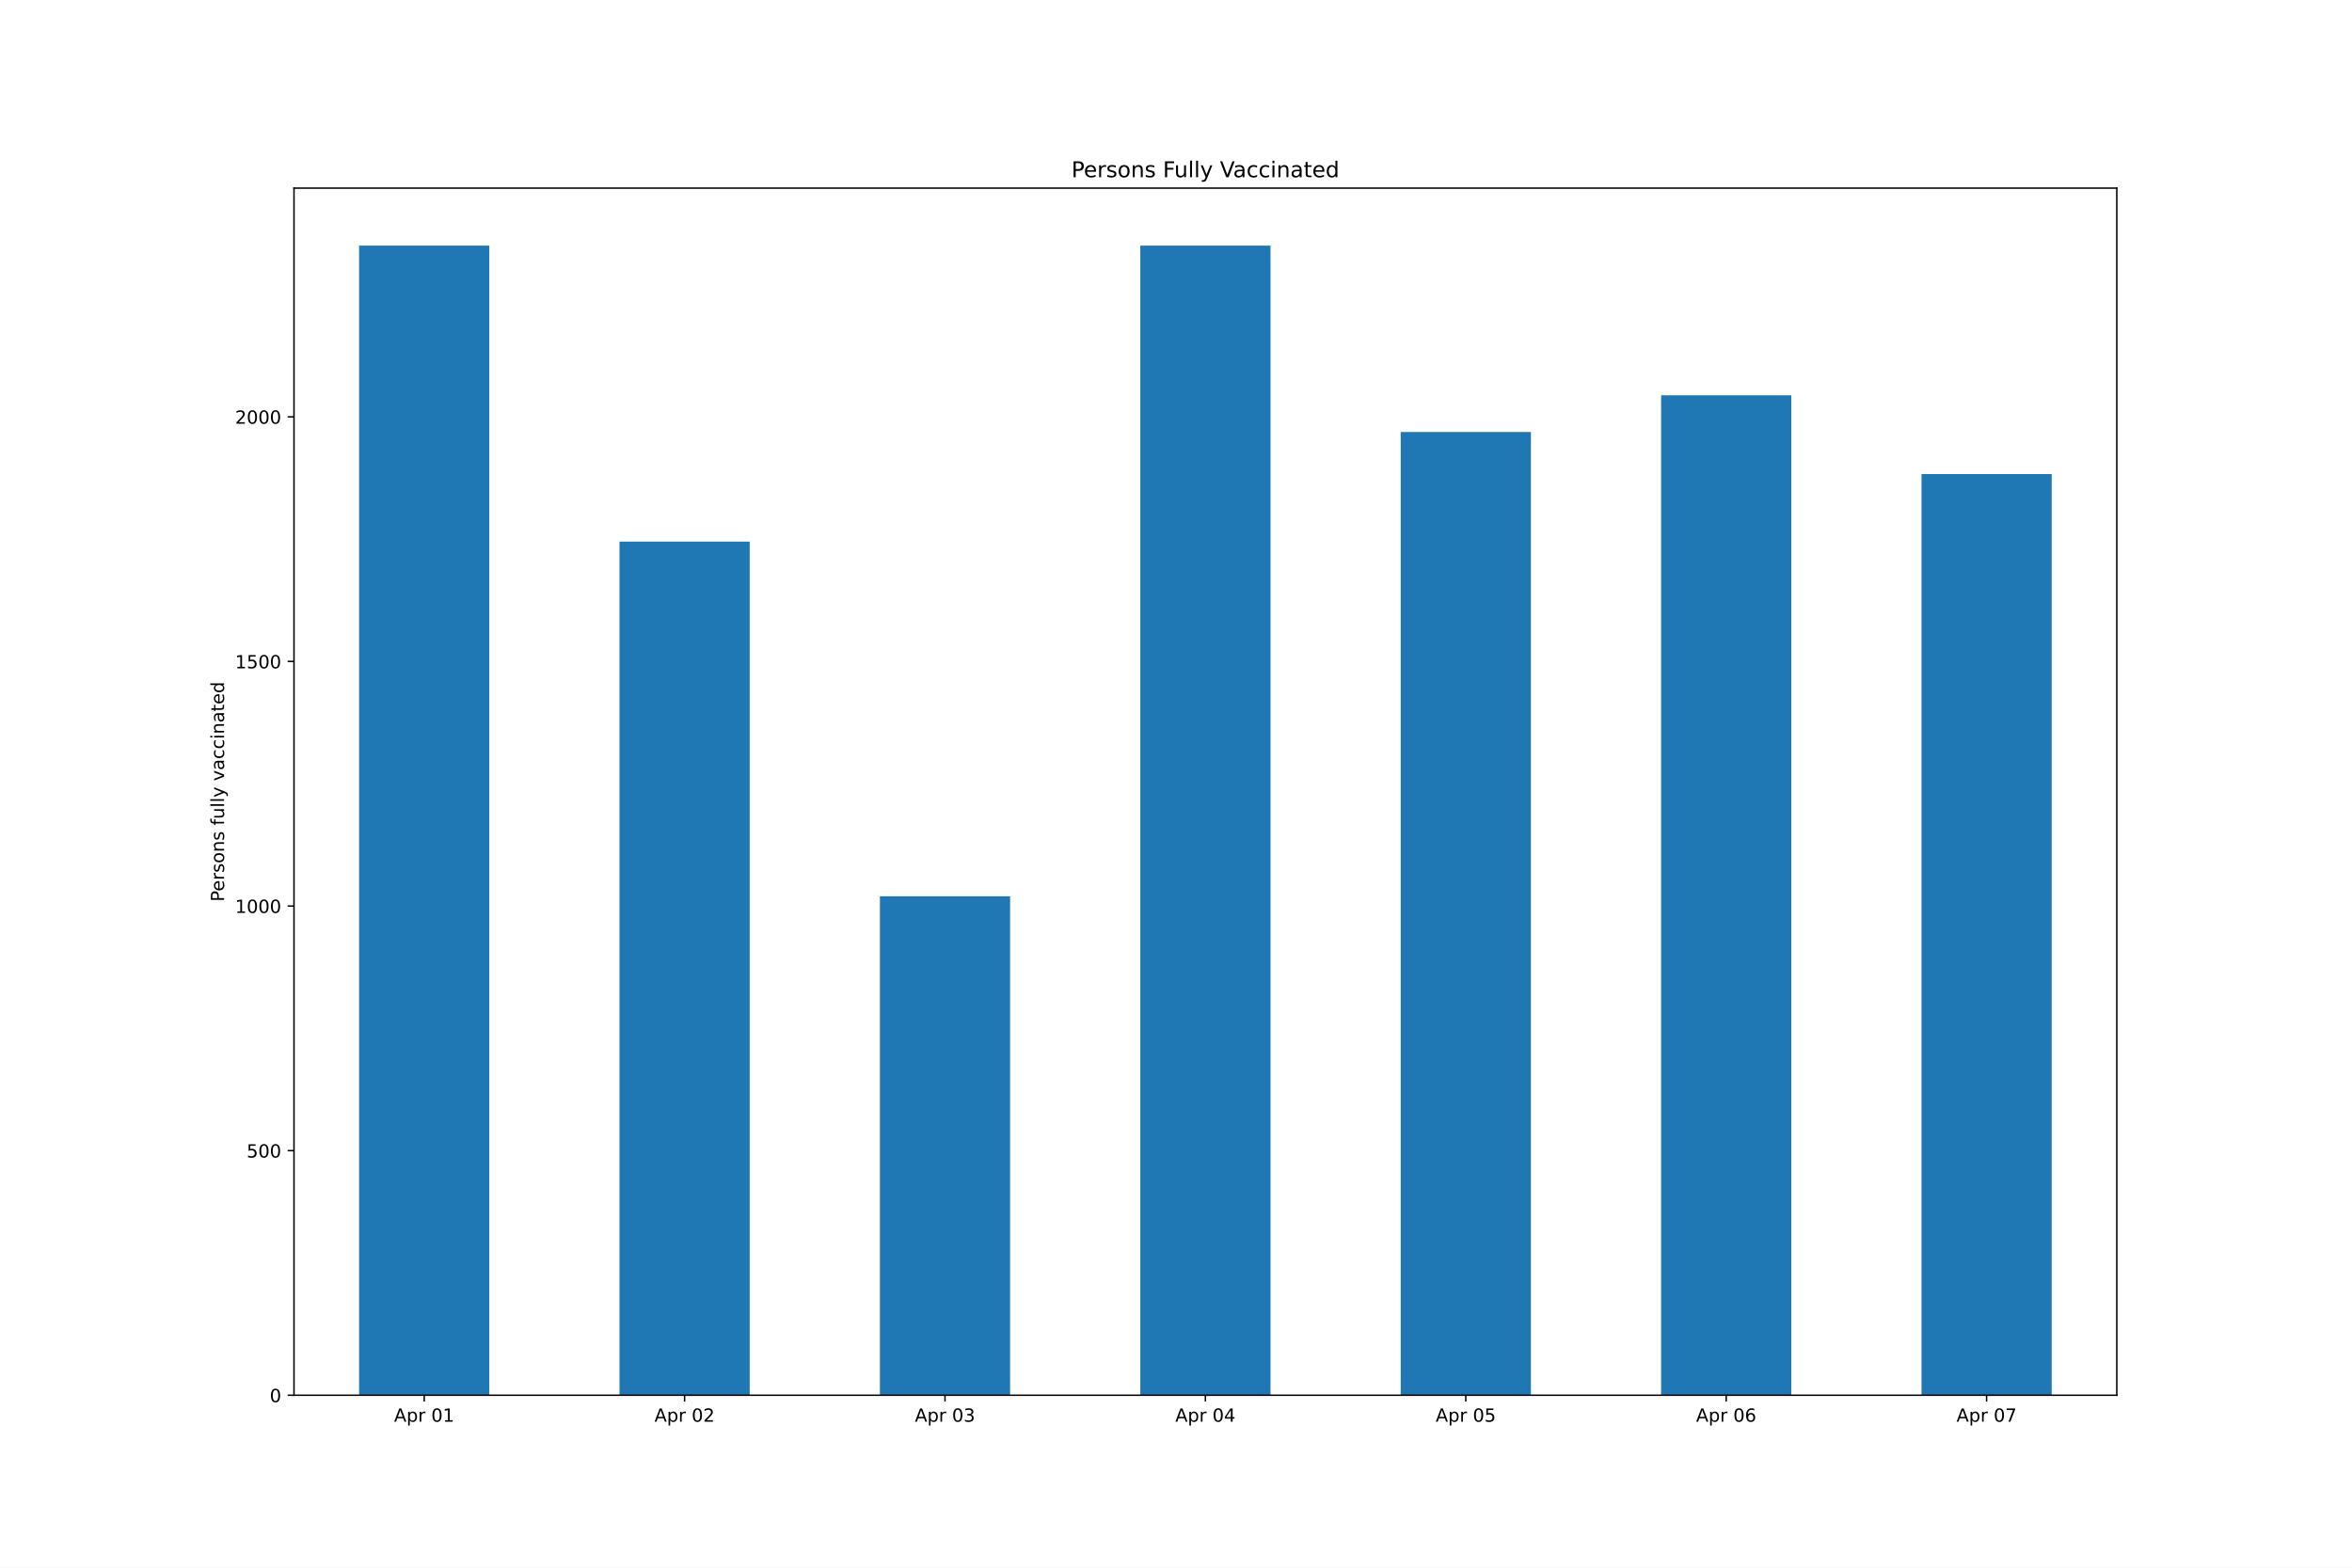
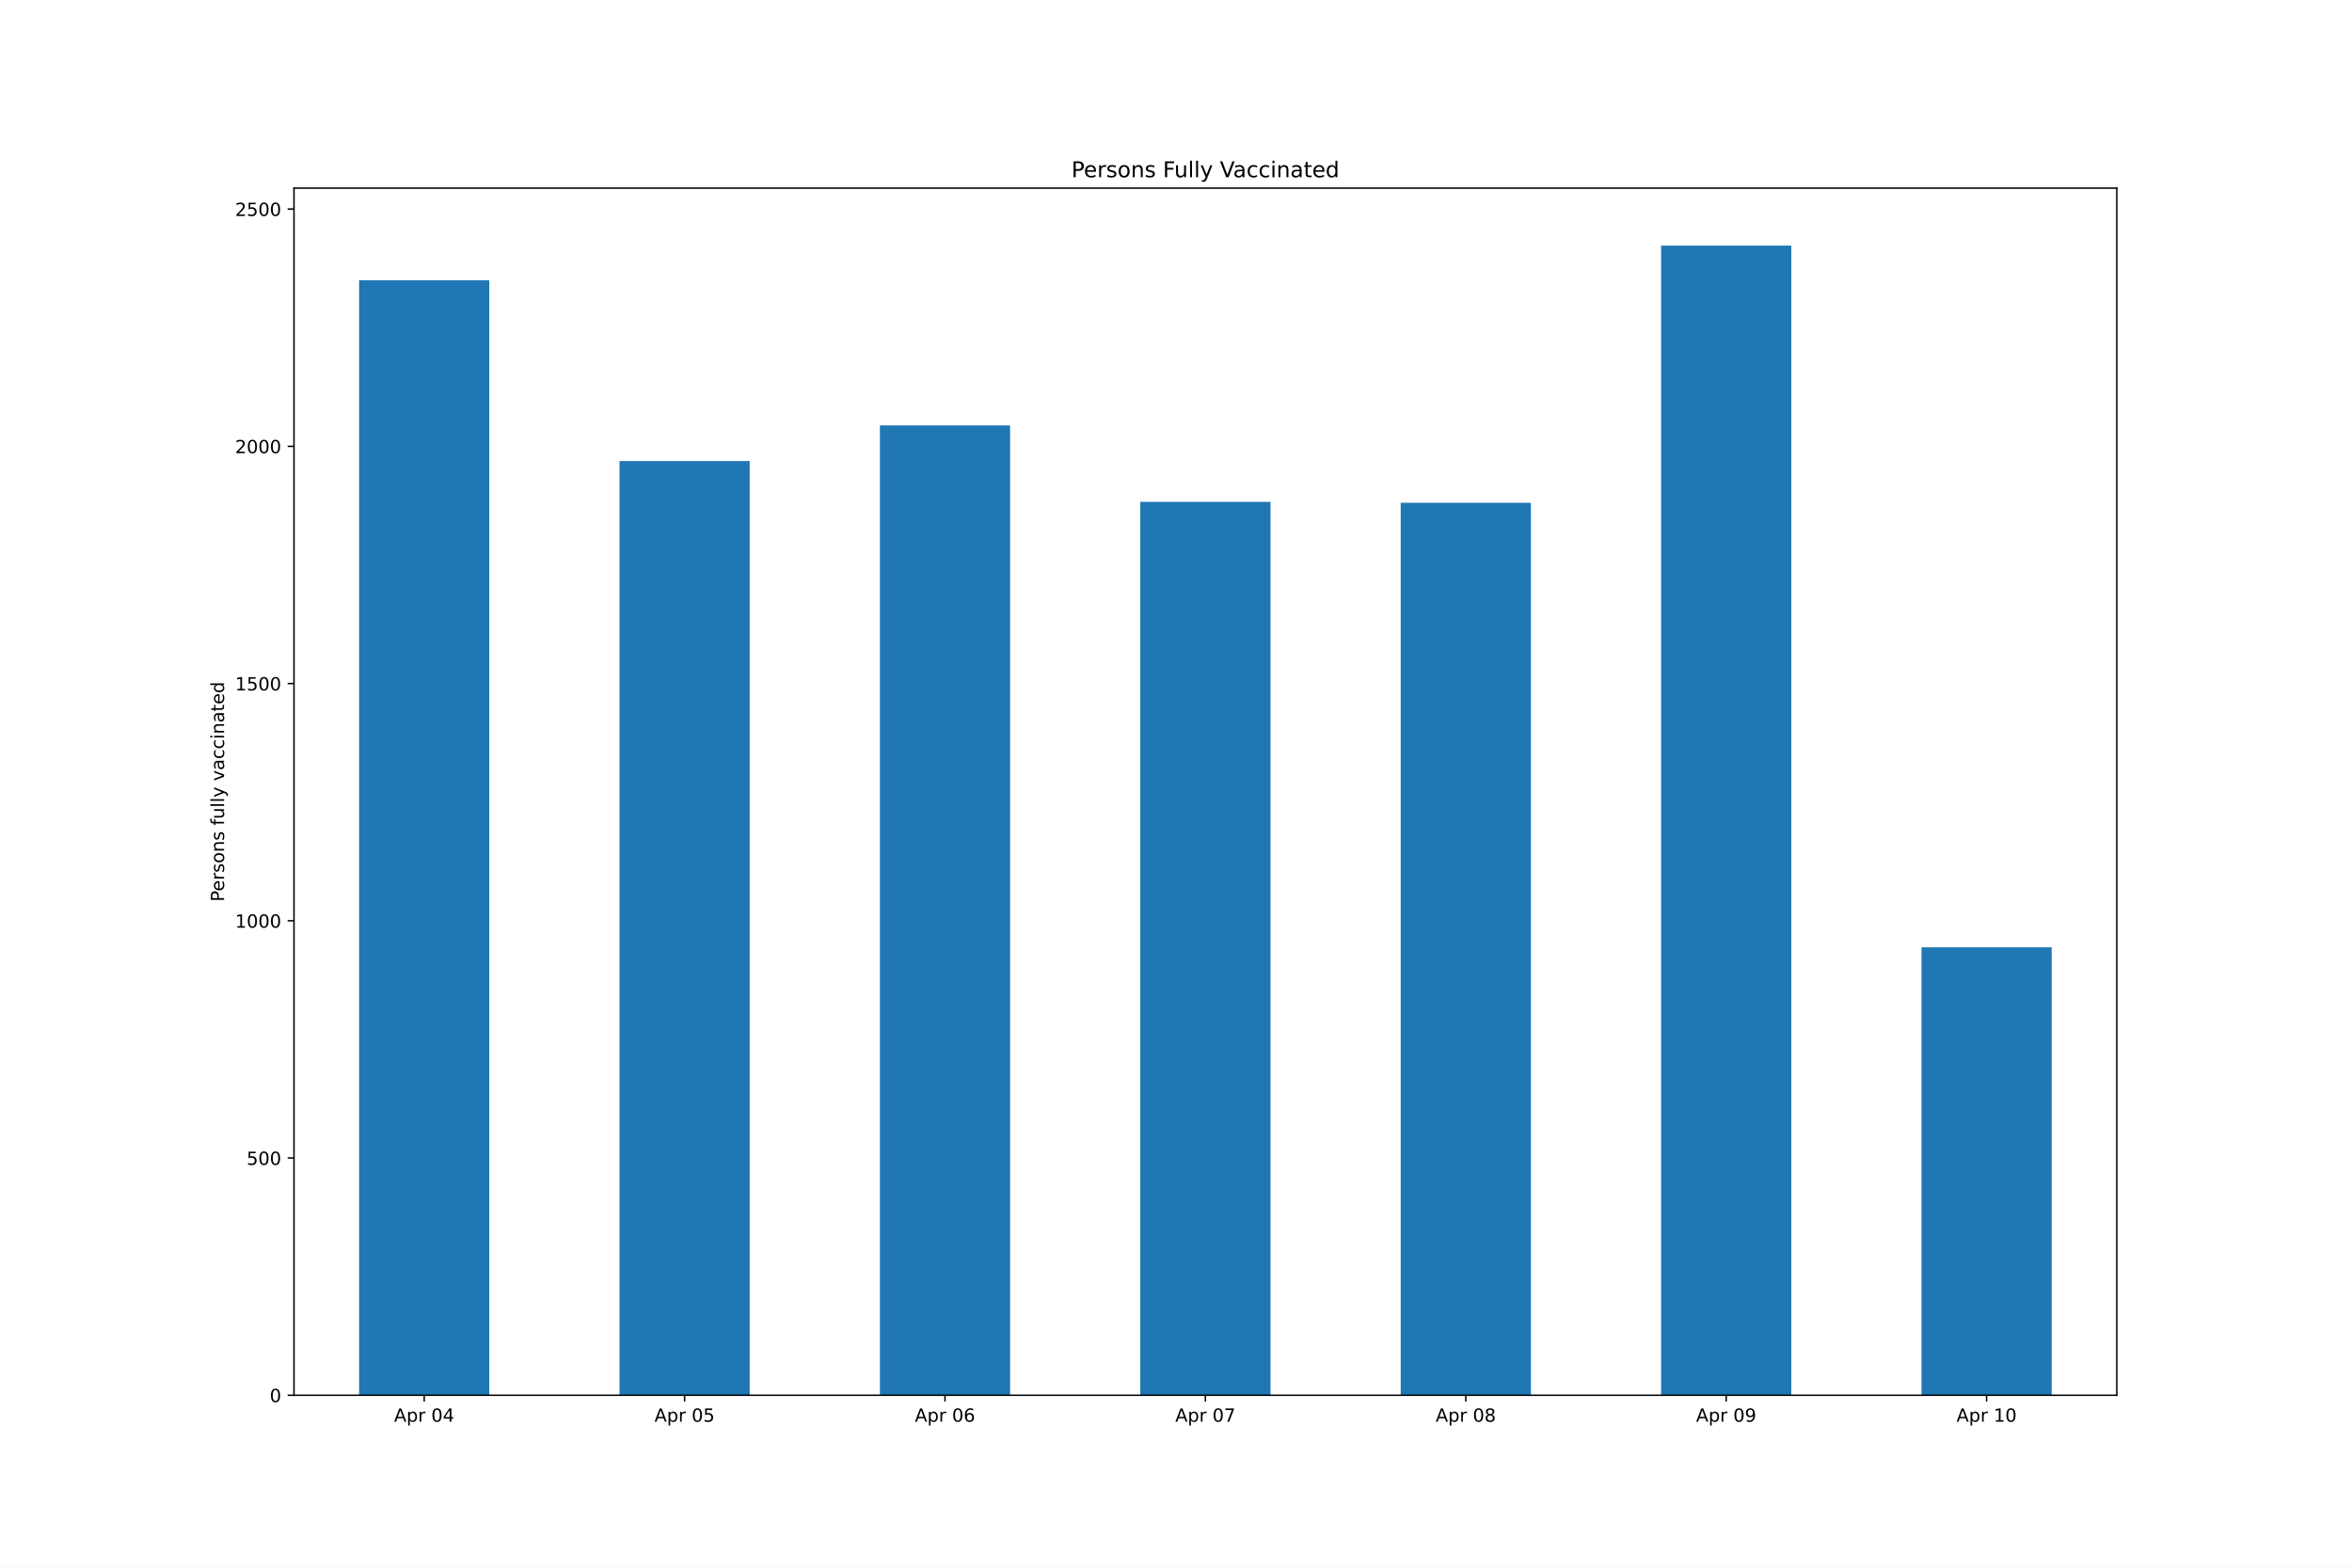
<svg xmlns="http://www.w3.org/2000/svg" xmlns:xlink="http://www.w3.org/1999/xlink" height="864pt" version="1.1" viewBox="0 0 1296 864" width="1296pt">
  <defs>
    <style type="text/css">*{stroke-linecap:butt;stroke-linejoin:round;}</style>
  </defs>
  <g id="figure_1">
    <g id="patch_1">
      <path d="M 0 864  L 1296 864  L 1296 0  L 0 0  z " style="fill:#ffffff;" />
    </g>
    <g id="axes_1">
      <g id="patch_2">
        <path d="M 162 768.96  L 1166.4 768.96  L 1166.4 103.68  L 162 103.68  z " style="fill:#ffffff;" />
      </g>
      <g id="patch_3">
-         <path clip-path="url(#pb319915448)" d="M 197.871 768.96  L 269.614 768.96  L 269.614 135.36  L 197.871 135.36  z " style="fill:#1f77b4;" />
+         <path clip-path="url(#p17b9ede52e)" d="M 197.871 768.96  L 269.614 768.96  L 269.614 154.449  L 197.871 154.449  z " style="fill:#1f77b4;" />
      </g>
      <g id="patch_4">
-         <path clip-path="url(#pb319915448)" d="M 341.357 768.96  L 413.1 768.96  L 413.1 298.478  L 341.357 298.478  z " style="fill:#1f77b4;" />
+         <path clip-path="url(#p17b9ede52e)" d="M 341.357 768.96  L 413.1 768.96  L 413.1 254.078  L 341.357 254.078  z " style="fill:#1f77b4;" />
      </g>
      <g id="patch_5">
-         <path clip-path="url(#pb319915448)" d="M 484.843 768.96  L 556.586 768.96  L 556.586 493.951  L 484.843 493.951  z " style="fill:#1f77b4;" />
+         <path clip-path="url(#p17b9ede52e)" d="M 484.843 768.96  L 556.586 768.96  L 556.586 234.466  L 484.843 234.466  z " style="fill:#1f77b4;" />
      </g>
      <g id="patch_6">
-         <path clip-path="url(#pb319915448)" d="M 628.329 768.96  L 700.071 768.96  L 700.071 135.36  L 628.329 135.36  z " style="fill:#1f77b4;" />
+         <path clip-path="url(#p17b9ede52e)" d="M 628.329 768.96  L 700.071 768.96  L 700.071 276.567  L 628.329 276.567  z " style="fill:#1f77b4;" />
      </g>
      <g id="patch_7">
-         <path clip-path="url(#pb319915448)" d="M 771.814 768.96  L 843.557 768.96  L 843.557 238.084  L 771.814 238.084  z " style="fill:#1f77b4;" />
+         <path clip-path="url(#p17b9ede52e)" d="M 771.814 768.96  L 843.557 768.96  L 843.557 277.09  L 771.814 277.09  z " style="fill:#1f77b4;" />
      </g>
      <g id="patch_8">
-         <path clip-path="url(#pb319915448)" d="M 915.3 768.96  L 987.043 768.96  L 987.043 217.863  L 915.3 217.863  z " style="fill:#1f77b4;" />
+         <path clip-path="url(#p17b9ede52e)" d="M 915.3 768.96  L 987.043 768.96  L 987.043 135.36  L 915.3 135.36  z " style="fill:#1f77b4;" />
      </g>
      <g id="patch_9">
-         <path clip-path="url(#pb319915448)" d="M 1058.786 768.96  L 1130.529 768.96  L 1130.529 261.271  L 1058.786 261.271  z " style="fill:#1f77b4;" />
+         <path clip-path="url(#p17b9ede52e)" d="M 1058.786 768.96  L 1130.529 768.96  L 1130.529 522.11  L 1058.786 522.11  z " style="fill:#1f77b4;" />
      </g>
      <g id="matplotlib.axis_1">
        <g id="xtick_1">
          <g id="line2d_1">
            <defs>
-               <path d="M 0 0  L 0 3.5  " id="m1bafce0fba" style="stroke:#000000;stroke-width:0.8;" />
+               <path d="M 0 0  L 0 3.5  " id="maa2b662bc7" style="stroke:#000000;stroke-width:0.8;" />
            </defs>
            <g>
-               <use style="stroke:#000000;stroke-width:0.8;" x="233.743" xlink:href="#m1bafce0fba" y="768.96" />
+               <use style="stroke:#000000;stroke-width:0.8;" x="233.743" xlink:href="#maa2b662bc7" y="768.96" />
            </g>
          </g>
          <g id="text_1">
            <g transform="translate(217.1413 783.5584)scale(0.1 -0.1)">
              <defs>
                <path d="M 2188 4044  L 1331 1722  L 3047 1722  L 2188 4044  z M 1831 4666  L 2547 4666  L 4325 0  L 3669 0  L 3244 1197  L 1141 1197  L 716 0  L 50 0  L 1831 4666  z " id="DejaVuSans-41" transform="scale(0.015625)" />
                <path d="M 1159 525  L 1159 -1331  L 581 -1331  L 581 3500  L 1159 3500  L 1159 2969  Q 1341 3281 1617 3432  Q 1894 3584 2278 3584  Q 2916 3584 3314 3078  Q 3713 2572 3713 1747  Q 3713 922 3314 415  Q 2916 -91 2278 -91  Q 1894 -91 1617 61  Q 1341 213 1159 525  z M 3116 1747  Q 3116 2381 2855 2742  Q 2594 3103 2138 3103  Q 1681 3103 1420 2742  Q 1159 2381 1159 1747  Q 1159 1113 1420 752  Q 1681 391 2138 391  Q 2594 391 2855 752  Q 3116 1113 3116 1747  z " id="DejaVuSans-70" transform="scale(0.015625)" />
                <path d="M 2631 2963  Q 2534 3019 2420 3045  Q 2306 3072 2169 3072  Q 1681 3072 1420 2755  Q 1159 2438 1159 1844  L 1159 0  L 581 0  L 581 3500  L 1159 3500  L 1159 2956  Q 1341 3275 1631 3429  Q 1922 3584 2338 3584  Q 2397 3584 2469 3576  Q 2541 3569 2628 3553  L 2631 2963  z " id="DejaVuSans-72" transform="scale(0.015625)" />
                <path id="DejaVuSans-20" transform="scale(0.015625)" />
                <path d="M 2034 4250  Q 1547 4250 1301 3770  Q 1056 3291 1056 2328  Q 1056 1369 1301 889  Q 1547 409 2034 409  Q 2525 409 2770 889  Q 3016 1369 3016 2328  Q 3016 3291 2770 3770  Q 2525 4250 2034 4250  z M 2034 4750  Q 2819 4750 3233 4129  Q 3647 3509 3647 2328  Q 3647 1150 3233 529  Q 2819 -91 2034 -91  Q 1250 -91 836 529  Q 422 1150 422 2328  Q 422 3509 836 4129  Q 1250 4750 2034 4750  z " id="DejaVuSans-30" transform="scale(0.015625)" />
-                 <path d="M 794 531  L 1825 531  L 1825 4091  L 703 3866  L 703 4441  L 1819 4666  L 2450 4666  L 2450 531  L 3481 531  L 3481 0  L 794 0  L 794 531  z " id="DejaVuSans-31" transform="scale(0.015625)" />
-               </defs>
-               <use xlink:href="#DejaVuSans-41" />
-               <use x="68.408" xlink:href="#DejaVuSans-70" />
-               <use x="131.885" xlink:href="#DejaVuSans-72" />
-               <use x="172.998" xlink:href="#DejaVuSans-20" />
-               <use x="204.785" xlink:href="#DejaVuSans-30" />
-               <use x="268.408" xlink:href="#DejaVuSans-31" />
+                 <path d="M 2419 4116  L 825 1625  L 2419 1625  L 2419 4116  z M 2253 4666  L 3047 4666  L 3047 1625  L 3713 1625  L 3713 1100  L 3047 1100  L 3047 0  L 2419 0  L 2419 1100  L 313 1100  L 313 1709  L 2253 4666  z " id="DejaVuSans-34" transform="scale(0.015625)" />
+               </defs>
+               <use xlink:href="#DejaVuSans-41" />
+               <use x="68.408" xlink:href="#DejaVuSans-70" />
+               <use x="131.885" xlink:href="#DejaVuSans-72" />
+               <use x="172.998" xlink:href="#DejaVuSans-20" />
+               <use x="204.785" xlink:href="#DejaVuSans-30" />
+               <use x="268.408" xlink:href="#DejaVuSans-34" />
            </g>
          </g>
        </g>
        <g id="xtick_2">
          <g id="line2d_2">
            <g>
-               <use style="stroke:#000000;stroke-width:0.8;" x="377.229" xlink:href="#m1bafce0fba" y="768.96" />
+               <use style="stroke:#000000;stroke-width:0.8;" x="377.229" xlink:href="#maa2b662bc7" y="768.96" />
            </g>
          </g>
          <g id="text_2">
            <g transform="translate(360.627 783.5584)scale(0.1 -0.1)">
              <defs>
-                 <path d="M 1228 531  L 3431 531  L 3431 0  L 469 0  L 469 531  Q 828 903 1448 1529  Q 2069 2156 2228 2338  Q 2531 2678 2651 2914  Q 2772 3150 2772 3378  Q 2772 3750 2511 3984  Q 2250 4219 1831 4219  Q 1534 4219 1204 4116  Q 875 4013 500 3803  L 500 4441  Q 881 4594 1212 4672  Q 1544 4750 1819 4750  Q 2544 4750 2975 4387  Q 3406 4025 3406 3419  Q 3406 3131 3298 2873  Q 3191 2616 2906 2266  Q 2828 2175 2409 1742  Q 1991 1309 1228 531  z " id="DejaVuSans-32" transform="scale(0.015625)" />
-               </defs>
-               <use xlink:href="#DejaVuSans-41" />
-               <use x="68.408" xlink:href="#DejaVuSans-70" />
-               <use x="131.885" xlink:href="#DejaVuSans-72" />
-               <use x="172.998" xlink:href="#DejaVuSans-20" />
-               <use x="204.785" xlink:href="#DejaVuSans-30" />
-               <use x="268.408" xlink:href="#DejaVuSans-32" />
+                 <path d="M 691 4666  L 3169 4666  L 3169 4134  L 1269 4134  L 1269 2991  Q 1406 3038 1543 3061  Q 1681 3084 1819 3084  Q 2600 3084 3056 2656  Q 3513 2228 3513 1497  Q 3513 744 3044 326  Q 2575 -91 1722 -91  Q 1428 -91 1123 -41  Q 819 9 494 109  L 494 744  Q 775 591 1075 516  Q 1375 441 1709 441  Q 2250 441 2565 725  Q 2881 1009 2881 1497  Q 2881 1984 2565 2268  Q 2250 2553 1709 2553  Q 1456 2553 1204 2497  Q 953 2441 691 2322  L 691 4666  z " id="DejaVuSans-35" transform="scale(0.015625)" />
+               </defs>
+               <use xlink:href="#DejaVuSans-41" />
+               <use x="68.408" xlink:href="#DejaVuSans-70" />
+               <use x="131.885" xlink:href="#DejaVuSans-72" />
+               <use x="172.998" xlink:href="#DejaVuSans-20" />
+               <use x="204.785" xlink:href="#DejaVuSans-30" />
+               <use x="268.408" xlink:href="#DejaVuSans-35" />
            </g>
          </g>
        </g>
        <g id="xtick_3">
          <g id="line2d_3">
            <g>
-               <use style="stroke:#000000;stroke-width:0.8;" x="520.714" xlink:href="#m1bafce0fba" y="768.96" />
+               <use style="stroke:#000000;stroke-width:0.8;" x="520.714" xlink:href="#maa2b662bc7" y="768.96" />
            </g>
          </g>
          <g id="text_3">
            <g transform="translate(504.1127 783.5584)scale(0.1 -0.1)">
              <defs>
-                 <path d="M 2597 2516  Q 3050 2419 3304 2112  Q 3559 1806 3559 1356  Q 3559 666 3084 287  Q 2609 -91 1734 -91  Q 1441 -91 1130 -33  Q 819 25 488 141  L 488 750  Q 750 597 1062 519  Q 1375 441 1716 441  Q 2309 441 2620 675  Q 2931 909 2931 1356  Q 2931 1769 2642 2001  Q 2353 2234 1838 2234  L 1294 2234  L 1294 2753  L 1863 2753  Q 2328 2753 2575 2939  Q 2822 3125 2822 3475  Q 2822 3834 2567 4026  Q 2313 4219 1838 4219  Q 1578 4219 1281 4162  Q 984 4106 628 3988  L 628 4550  Q 988 4650 1302 4700  Q 1616 4750 1894 4750  Q 2613 4750 3031 4423  Q 3450 4097 3450 3541  Q 3450 3153 3228 2886  Q 3006 2619 2597 2516  z " id="DejaVuSans-33" transform="scale(0.015625)" />
-               </defs>
-               <use xlink:href="#DejaVuSans-41" />
-               <use x="68.408" xlink:href="#DejaVuSans-70" />
-               <use x="131.885" xlink:href="#DejaVuSans-72" />
-               <use x="172.998" xlink:href="#DejaVuSans-20" />
-               <use x="204.785" xlink:href="#DejaVuSans-30" />
-               <use x="268.408" xlink:href="#DejaVuSans-33" />
+                 <path d="M 2113 2584  Q 1688 2584 1439 2293  Q 1191 2003 1191 1497  Q 1191 994 1439 701  Q 1688 409 2113 409  Q 2538 409 2786 701  Q 3034 994 3034 1497  Q 3034 2003 2786 2293  Q 2538 2584 2113 2584  z M 3366 4563  L 3366 3988  Q 3128 4100 2886 4159  Q 2644 4219 2406 4219  Q 1781 4219 1451 3797  Q 1122 3375 1075 2522  Q 1259 2794 1537 2939  Q 1816 3084 2150 3084  Q 2853 3084 3261 2657  Q 3669 2231 3669 1497  Q 3669 778 3244 343  Q 2819 -91 2113 -91  Q 1303 -91 875 529  Q 447 1150 447 2328  Q 447 3434 972 4092  Q 1497 4750 2381 4750  Q 2619 4750 2861 4703  Q 3103 4656 3366 4563  z " id="DejaVuSans-36" transform="scale(0.015625)" />
+               </defs>
+               <use xlink:href="#DejaVuSans-41" />
+               <use x="68.408" xlink:href="#DejaVuSans-70" />
+               <use x="131.885" xlink:href="#DejaVuSans-72" />
+               <use x="172.998" xlink:href="#DejaVuSans-20" />
+               <use x="204.785" xlink:href="#DejaVuSans-30" />
+               <use x="268.408" xlink:href="#DejaVuSans-36" />
            </g>
          </g>
        </g>
        <g id="xtick_4">
          <g id="line2d_4">
            <g>
-               <use style="stroke:#000000;stroke-width:0.8;" x="664.2" xlink:href="#m1bafce0fba" y="768.96" />
+               <use style="stroke:#000000;stroke-width:0.8;" x="664.2" xlink:href="#maa2b662bc7" y="768.96" />
            </g>
          </g>
          <g id="text_4">
            <g transform="translate(647.5984 783.5584)scale(0.1 -0.1)">
              <defs>
-                 <path d="M 2419 4116  L 825 1625  L 2419 1625  L 2419 4116  z M 2253 4666  L 3047 4666  L 3047 1625  L 3713 1625  L 3713 1100  L 3047 1100  L 3047 0  L 2419 0  L 2419 1100  L 313 1100  L 313 1709  L 2253 4666  z " id="DejaVuSans-34" transform="scale(0.015625)" />
-               </defs>
-               <use xlink:href="#DejaVuSans-41" />
-               <use x="68.408" xlink:href="#DejaVuSans-70" />
-               <use x="131.885" xlink:href="#DejaVuSans-72" />
-               <use x="172.998" xlink:href="#DejaVuSans-20" />
-               <use x="204.785" xlink:href="#DejaVuSans-30" />
-               <use x="268.408" xlink:href="#DejaVuSans-34" />
+                 <path d="M 525 4666  L 3525 4666  L 3525 4397  L 1831 0  L 1172 0  L 2766 4134  L 525 4134  L 525 4666  z " id="DejaVuSans-37" transform="scale(0.015625)" />
+               </defs>
+               <use xlink:href="#DejaVuSans-41" />
+               <use x="68.408" xlink:href="#DejaVuSans-70" />
+               <use x="131.885" xlink:href="#DejaVuSans-72" />
+               <use x="172.998" xlink:href="#DejaVuSans-20" />
+               <use x="204.785" xlink:href="#DejaVuSans-30" />
+               <use x="268.408" xlink:href="#DejaVuSans-37" />
            </g>
          </g>
        </g>
        <g id="xtick_5">
          <g id="line2d_5">
            <g>
-               <use style="stroke:#000000;stroke-width:0.8;" x="807.686" xlink:href="#m1bafce0fba" y="768.96" />
+               <use style="stroke:#000000;stroke-width:0.8;" x="807.686" xlink:href="#maa2b662bc7" y="768.96" />
            </g>
          </g>
          <g id="text_5">
            <g transform="translate(791.0842 783.5584)scale(0.1 -0.1)">
              <defs>
-                 <path d="M 691 4666  L 3169 4666  L 3169 4134  L 1269 4134  L 1269 2991  Q 1406 3038 1543 3061  Q 1681 3084 1819 3084  Q 2600 3084 3056 2656  Q 3513 2228 3513 1497  Q 3513 744 3044 326  Q 2575 -91 1722 -91  Q 1428 -91 1123 -41  Q 819 9 494 109  L 494 744  Q 775 591 1075 516  Q 1375 441 1709 441  Q 2250 441 2565 725  Q 2881 1009 2881 1497  Q 2881 1984 2565 2268  Q 2250 2553 1709 2553  Q 1456 2553 1204 2497  Q 953 2441 691 2322  L 691 4666  z " id="DejaVuSans-35" transform="scale(0.015625)" />
-               </defs>
-               <use xlink:href="#DejaVuSans-41" />
-               <use x="68.408" xlink:href="#DejaVuSans-70" />
-               <use x="131.885" xlink:href="#DejaVuSans-72" />
-               <use x="172.998" xlink:href="#DejaVuSans-20" />
-               <use x="204.785" xlink:href="#DejaVuSans-30" />
-               <use x="268.408" xlink:href="#DejaVuSans-35" />
+                 <path d="M 2034 2216  Q 1584 2216 1326 1975  Q 1069 1734 1069 1313  Q 1069 891 1326 650  Q 1584 409 2034 409  Q 2484 409 2743 651  Q 3003 894 3003 1313  Q 3003 1734 2745 1975  Q 2488 2216 2034 2216  z M 1403 2484  Q 997 2584 770 2862  Q 544 3141 544 3541  Q 544 4100 942 4425  Q 1341 4750 2034 4750  Q 2731 4750 3128 4425  Q 3525 4100 3525 3541  Q 3525 3141 3298 2862  Q 3072 2584 2669 2484  Q 3125 2378 3379 2068  Q 3634 1759 3634 1313  Q 3634 634 3220 271  Q 2806 -91 2034 -91  Q 1263 -91 848 271  Q 434 634 434 1313  Q 434 1759 690 2068  Q 947 2378 1403 2484  z M 1172 3481  Q 1172 3119 1398 2916  Q 1625 2713 2034 2713  Q 2441 2713 2670 2916  Q 2900 3119 2900 3481  Q 2900 3844 2670 4047  Q 2441 4250 2034 4250  Q 1625 4250 1398 4047  Q 1172 3844 1172 3481  z " id="DejaVuSans-38" transform="scale(0.015625)" />
+               </defs>
+               <use xlink:href="#DejaVuSans-41" />
+               <use x="68.408" xlink:href="#DejaVuSans-70" />
+               <use x="131.885" xlink:href="#DejaVuSans-72" />
+               <use x="172.998" xlink:href="#DejaVuSans-20" />
+               <use x="204.785" xlink:href="#DejaVuSans-30" />
+               <use x="268.408" xlink:href="#DejaVuSans-38" />
            </g>
          </g>
        </g>
        <g id="xtick_6">
          <g id="line2d_6">
            <g>
-               <use style="stroke:#000000;stroke-width:0.8;" x="951.171" xlink:href="#m1bafce0fba" y="768.96" />
+               <use style="stroke:#000000;stroke-width:0.8;" x="951.171" xlink:href="#maa2b662bc7" y="768.96" />
            </g>
          </g>
          <g id="text_6">
            <g transform="translate(934.5699 783.5584)scale(0.1 -0.1)">
              <defs>
-                 <path d="M 2113 2584  Q 1688 2584 1439 2293  Q 1191 2003 1191 1497  Q 1191 994 1439 701  Q 1688 409 2113 409  Q 2538 409 2786 701  Q 3034 994 3034 1497  Q 3034 2003 2786 2293  Q 2538 2584 2113 2584  z M 3366 4563  L 3366 3988  Q 3128 4100 2886 4159  Q 2644 4219 2406 4219  Q 1781 4219 1451 3797  Q 1122 3375 1075 2522  Q 1259 2794 1537 2939  Q 1816 3084 2150 3084  Q 2853 3084 3261 2657  Q 3669 2231 3669 1497  Q 3669 778 3244 343  Q 2819 -91 2113 -91  Q 1303 -91 875 529  Q 447 1150 447 2328  Q 447 3434 972 4092  Q 1497 4750 2381 4750  Q 2619 4750 2861 4703  Q 3103 4656 3366 4563  z " id="DejaVuSans-36" transform="scale(0.015625)" />
-               </defs>
-               <use xlink:href="#DejaVuSans-41" />
-               <use x="68.408" xlink:href="#DejaVuSans-70" />
-               <use x="131.885" xlink:href="#DejaVuSans-72" />
-               <use x="172.998" xlink:href="#DejaVuSans-20" />
-               <use x="204.785" xlink:href="#DejaVuSans-30" />
-               <use x="268.408" xlink:href="#DejaVuSans-36" />
+                 <path d="M 703 97  L 703 672  Q 941 559 1184 500  Q 1428 441 1663 441  Q 2288 441 2617 861  Q 2947 1281 2994 2138  Q 2813 1869 2534 1725  Q 2256 1581 1919 1581  Q 1219 1581 811 2004  Q 403 2428 403 3163  Q 403 3881 828 4315  Q 1253 4750 1959 4750  Q 2769 4750 3195 4129  Q 3622 3509 3622 2328  Q 3622 1225 3098 567  Q 2575 -91 1691 -91  Q 1453 -91 1209 -44  Q 966 3 703 97  z M 1959 2075  Q 2384 2075 2632 2365  Q 2881 2656 2881 3163  Q 2881 3666 2632 3958  Q 2384 4250 1959 4250  Q 1534 4250 1286 3958  Q 1038 3666 1038 3163  Q 1038 2656 1286 2365  Q 1534 2075 1959 2075  z " id="DejaVuSans-39" transform="scale(0.015625)" />
+               </defs>
+               <use xlink:href="#DejaVuSans-41" />
+               <use x="68.408" xlink:href="#DejaVuSans-70" />
+               <use x="131.885" xlink:href="#DejaVuSans-72" />
+               <use x="172.998" xlink:href="#DejaVuSans-20" />
+               <use x="204.785" xlink:href="#DejaVuSans-30" />
+               <use x="268.408" xlink:href="#DejaVuSans-39" />
            </g>
          </g>
        </g>
        <g id="xtick_7">
          <g id="line2d_7">
            <g>
-               <use style="stroke:#000000;stroke-width:0.8;" x="1094.657" xlink:href="#m1bafce0fba" y="768.96" />
+               <use style="stroke:#000000;stroke-width:0.8;" x="1094.657" xlink:href="#maa2b662bc7" y="768.96" />
            </g>
          </g>
          <g id="text_7">
            <g transform="translate(1078.056 783.5584)scale(0.1 -0.1)">
              <defs>
-                 <path d="M 525 4666  L 3525 4666  L 3525 4397  L 1831 0  L 1172 0  L 2766 4134  L 525 4134  L 525 4666  z " id="DejaVuSans-37" transform="scale(0.015625)" />
-               </defs>
-               <use xlink:href="#DejaVuSans-41" />
-               <use x="68.408" xlink:href="#DejaVuSans-70" />
-               <use x="131.885" xlink:href="#DejaVuSans-72" />
-               <use x="172.998" xlink:href="#DejaVuSans-20" />
-               <use x="204.785" xlink:href="#DejaVuSans-30" />
-               <use x="268.408" xlink:href="#DejaVuSans-37" />
+                 <path d="M 794 531  L 1825 531  L 1825 4091  L 703 3866  L 703 4441  L 1819 4666  L 2450 4666  L 2450 531  L 3481 531  L 3481 0  L 794 0  L 794 531  z " id="DejaVuSans-31" transform="scale(0.015625)" />
+               </defs>
+               <use xlink:href="#DejaVuSans-41" />
+               <use x="68.408" xlink:href="#DejaVuSans-70" />
+               <use x="131.885" xlink:href="#DejaVuSans-72" />
+               <use x="172.998" xlink:href="#DejaVuSans-20" />
+               <use x="204.785" xlink:href="#DejaVuSans-31" />
+               <use x="268.408" xlink:href="#DejaVuSans-30" />
            </g>
          </g>
        </g>
      </g>
      <g id="matplotlib.axis_2">
        <g id="ytick_1">
          <g id="line2d_8">
            <defs>
-               <path d="M 0 0  L -3.5 0  " id="mc2553d4442" style="stroke:#000000;stroke-width:0.8;" />
+               <path d="M 0 0  L -3.5 0  " id="mdf624e5d1d" style="stroke:#000000;stroke-width:0.8;" />
            </defs>
            <g>
-               <use style="stroke:#000000;stroke-width:0.8;" x="162" xlink:href="#mc2553d4442" y="768.96" />
+               <use style="stroke:#000000;stroke-width:0.8;" x="162" xlink:href="#mdf624e5d1d" y="768.96" />
            </g>
          </g>
          <g id="text_8">
            <g transform="translate(148.6375 772.7592)scale(0.1 -0.1)">
              <use xlink:href="#DejaVuSans-30" />
            </g>
          </g>
        </g>
        <g id="ytick_2">
          <g id="line2d_9">
            <g>
-               <use style="stroke:#000000;stroke-width:0.8;" x="162" xlink:href="#mc2553d4442" y="634.151" />
+               <use style="stroke:#000000;stroke-width:0.8;" x="162" xlink:href="#mdf624e5d1d" y="638.213" />
            </g>
          </g>
          <g id="text_9">
-             <g transform="translate(135.9125 637.9507)scale(0.1 -0.1)">
+             <g transform="translate(135.9125 642.0122)scale(0.1 -0.1)">
              <use xlink:href="#DejaVuSans-35" />
              <use x="63.623" xlink:href="#DejaVuSans-30" />
              <use x="127.246" xlink:href="#DejaVuSans-30" />
            </g>
          </g>
        </g>
        <g id="ytick_3">
          <g id="line2d_10">
            <g>
-               <use style="stroke:#000000;stroke-width:0.8;" x="162" xlink:href="#mc2553d4442" y="499.343" />
+               <use style="stroke:#000000;stroke-width:0.8;" x="162" xlink:href="#mdf624e5d1d" y="507.466" />
            </g>
          </g>
          <g id="text_10">
-             <g transform="translate(129.55 503.1422)scale(0.1 -0.1)">
+             <g transform="translate(129.55 511.2652)scale(0.1 -0.1)">
              <use xlink:href="#DejaVuSans-31" />
              <use x="63.623" xlink:href="#DejaVuSans-30" />
              <use x="127.246" xlink:href="#DejaVuSans-30" />
              <use x="190.869" xlink:href="#DejaVuSans-30" />
            </g>
          </g>
        </g>
        <g id="ytick_4">
          <g id="line2d_11">
            <g>
-               <use style="stroke:#000000;stroke-width:0.8;" x="162" xlink:href="#mc2553d4442" y="364.534" />
+               <use style="stroke:#000000;stroke-width:0.8;" x="162" xlink:href="#mdf624e5d1d" y="376.719" />
            </g>
          </g>
          <g id="text_11">
-             <g transform="translate(129.55 368.3337)scale(0.1 -0.1)">
+             <g transform="translate(129.55 380.5182)scale(0.1 -0.1)">
              <use xlink:href="#DejaVuSans-31" />
              <use x="63.623" xlink:href="#DejaVuSans-35" />
              <use x="127.246" xlink:href="#DejaVuSans-30" />
              <use x="190.869" xlink:href="#DejaVuSans-30" />
            </g>
          </g>
        </g>
        <g id="ytick_5">
          <g id="line2d_12">
            <g>
-               <use style="stroke:#000000;stroke-width:0.8;" x="162" xlink:href="#mc2553d4442" y="229.726" />
+               <use style="stroke:#000000;stroke-width:0.8;" x="162" xlink:href="#mdf624e5d1d" y="245.972" />
            </g>
          </g>
          <g id="text_12">
-             <g transform="translate(129.55 233.5252)scale(0.1 -0.1)">
+             <g transform="translate(129.55 249.7712)scale(0.1 -0.1)">
+               <defs>
+                 <path d="M 1228 531  L 3431 531  L 3431 0  L 469 0  L 469 531  Q 828 903 1448 1529  Q 2069 2156 2228 2338  Q 2531 2678 2651 2914  Q 2772 3150 2772 3378  Q 2772 3750 2511 3984  Q 2250 4219 1831 4219  Q 1534 4219 1204 4116  Q 875 4013 500 3803  L 500 4441  Q 881 4594 1212 4672  Q 1544 4750 1819 4750  Q 2544 4750 2975 4387  Q 3406 4025 3406 3419  Q 3406 3131 3298 2873  Q 3191 2616 2906 2266  Q 2828 2175 2409 1742  Q 1991 1309 1228 531  z " id="DejaVuSans-32" transform="scale(0.015625)" />
+               </defs>
              <use xlink:href="#DejaVuSans-32" />
              <use x="63.623" xlink:href="#DejaVuSans-30" />
              <use x="127.246" xlink:href="#DejaVuSans-30" />
              <use x="190.869" xlink:href="#DejaVuSans-30" />
            </g>
          </g>
        </g>
-         <g id="text_13">
+         <g id="ytick_6">
+           <g id="line2d_13">
+             <g>
+               <use style="stroke:#000000;stroke-width:0.8;" x="162" xlink:href="#mdf624e5d1d" y="115.225" />
+             </g>
+           </g>
+           <g id="text_13">
+             <g transform="translate(129.55 119.0242)scale(0.1 -0.1)">
+               <use xlink:href="#DejaVuSans-32" />
+               <use x="63.623" xlink:href="#DejaVuSans-35" />
+               <use x="127.246" xlink:href="#DejaVuSans-30" />
+               <use x="190.869" xlink:href="#DejaVuSans-30" />
+             </g>
+           </g>
+         </g>
+         <g id="text_14">
          <g transform="translate(123.4703 496.9223)rotate(-90)scale(0.1 -0.1)">
            <defs>
              <path d="M 1259 4147  L 1259 2394  L 2053 2394  Q 2494 2394 2734 2622  Q 2975 2850 2975 3272  Q 2975 3691 2734 3919  Q 2494 4147 2053 4147  L 1259 4147  z M 628 4666  L 2053 4666  Q 2838 4666 3239 4311  Q 3641 3956 3641 3272  Q 3641 2581 3239 2228  Q 2838 1875 2053 1875  L 1259 1875  L 1259 0  L 628 0  L 628 4666  z " id="DejaVuSans-50" transform="scale(0.015625)" />
              <path d="M 3597 1894  L 3597 1613  L 953 1613  Q 991 1019 1311 708  Q 1631 397 2203 397  Q 2534 397 2845 478  Q 3156 559 3463 722  L 3463 178  Q 3153 47 2828 -22  Q 2503 -91 2169 -91  Q 1331 -91 842 396  Q 353 884 353 1716  Q 353 2575 817 3079  Q 1281 3584 2069 3584  Q 2775 3584 3186 3129  Q 3597 2675 3597 1894  z M 3022 2063  Q 3016 2534 2758 2815  Q 2500 3097 2075 3097  Q 1594 3097 1305 2825  Q 1016 2553 972 2059  L 3022 2063  z " id="DejaVuSans-65" transform="scale(0.015625)" />
              <path d="M 2834 3397  L 2834 2853  Q 2591 2978 2328 3040  Q 2066 3103 1784 3103  Q 1356 3103 1142 2972  Q 928 2841 928 2578  Q 928 2378 1081 2264  Q 1234 2150 1697 2047  L 1894 2003  Q 2506 1872 2764 1633  Q 3022 1394 3022 966  Q 3022 478 2636 193  Q 2250 -91 1575 -91  Q 1294 -91 989 -36  Q 684 19 347 128  L 347 722  Q 666 556 975 473  Q 1284 391 1588 391  Q 1994 391 2212 530  Q 2431 669 2431 922  Q 2431 1156 2273 1281  Q 2116 1406 1581 1522  L 1381 1569  Q 847 1681 609 1914  Q 372 2147 372 2553  Q 372 3047 722 3315  Q 1072 3584 1716 3584  Q 2034 3584 2315 3537  Q 2597 3491 2834 3397  z " id="DejaVuSans-73" transform="scale(0.015625)" />
              <path d="M 1959 3097  Q 1497 3097 1228 2736  Q 959 2375 959 1747  Q 959 1119 1226 758  Q 1494 397 1959 397  Q 2419 397 2687 759  Q 2956 1122 2956 1747  Q 2956 2369 2687 2733  Q 2419 3097 1959 3097  z M 1959 3584  Q 2709 3584 3137 3096  Q 3566 2609 3566 1747  Q 3566 888 3137 398  Q 2709 -91 1959 -91  Q 1206 -91 779 398  Q 353 888 353 1747  Q 353 2609 779 3096  Q 1206 3584 1959 3584  z " id="DejaVuSans-6f" transform="scale(0.015625)" />
              <path d="M 3513 2113  L 3513 0  L 2938 0  L 2938 2094  Q 2938 2591 2744 2837  Q 2550 3084 2163 3084  Q 1697 3084 1428 2787  Q 1159 2491 1159 1978  L 1159 0  L 581 0  L 581 3500  L 1159 3500  L 1159 2956  Q 1366 3272 1645 3428  Q 1925 3584 2291 3584  Q 2894 3584 3203 3211  Q 3513 2838 3513 2113  z " id="DejaVuSans-6e" transform="scale(0.015625)" />
              <path d="M 2375 4863  L 2375 4384  L 1825 4384  Q 1516 4384 1395 4259  Q 1275 4134 1275 3809  L 1275 3500  L 2222 3500  L 2222 3053  L 1275 3053  L 1275 0  L 697 0  L 697 3053  L 147 3053  L 147 3500  L 697 3500  L 697 3744  Q 697 4328 969 4595  Q 1241 4863 1831 4863  L 2375 4863  z " id="DejaVuSans-66" transform="scale(0.015625)" />
              <path d="M 544 1381  L 544 3500  L 1119 3500  L 1119 1403  Q 1119 906 1312 657  Q 1506 409 1894 409  Q 2359 409 2629 706  Q 2900 1003 2900 1516  L 2900 3500  L 3475 3500  L 3475 0  L 2900 0  L 2900 538  Q 2691 219 2414 64  Q 2138 -91 1772 -91  Q 1169 -91 856 284  Q 544 659 544 1381  z M 1991 3584  L 1991 3584  z " id="DejaVuSans-75" transform="scale(0.015625)" />
              <path d="M 603 4863  L 1178 4863  L 1178 0  L 603 0  L 603 4863  z " id="DejaVuSans-6c" transform="scale(0.015625)" />
              <path d="M 2059 -325  Q 1816 -950 1584 -1140  Q 1353 -1331 966 -1331  L 506 -1331  L 506 -850  L 844 -850  Q 1081 -850 1212 -737  Q 1344 -625 1503 -206  L 1606 56  L 191 3500  L 800 3500  L 1894 763  L 2988 3500  L 3597 3500  L 2059 -325  z " id="DejaVuSans-79" transform="scale(0.015625)" />
              <path d="M 191 3500  L 800 3500  L 1894 563  L 2988 3500  L 3597 3500  L 2284 0  L 1503 0  L 191 3500  z " id="DejaVuSans-76" transform="scale(0.015625)" />
              <path d="M 2194 1759  Q 1497 1759 1228 1600  Q 959 1441 959 1056  Q 959 750 1161 570  Q 1363 391 1709 391  Q 2188 391 2477 730  Q 2766 1069 2766 1631  L 2766 1759  L 2194 1759  z M 3341 1997  L 3341 0  L 2766 0  L 2766 531  Q 2569 213 2275 61  Q 1981 -91 1556 -91  Q 1019 -91 701 211  Q 384 513 384 1019  Q 384 1609 779 1909  Q 1175 2209 1959 2209  L 2766 2209  L 2766 2266  Q 2766 2663 2505 2880  Q 2244 3097 1772 3097  Q 1472 3097 1187 3025  Q 903 2953 641 2809  L 641 3341  Q 956 3463 1253 3523  Q 1550 3584 1831 3584  Q 2591 3584 2966 3190  Q 3341 2797 3341 1997  z " id="DejaVuSans-61" transform="scale(0.015625)" />
              <path d="M 3122 3366  L 3122 2828  Q 2878 2963 2633 3030  Q 2388 3097 2138 3097  Q 1578 3097 1268 2742  Q 959 2388 959 1747  Q 959 1106 1268 751  Q 1578 397 2138 397  Q 2388 397 2633 464  Q 2878 531 3122 666  L 3122 134  Q 2881 22 2623 -34  Q 2366 -91 2075 -91  Q 1284 -91 818 406  Q 353 903 353 1747  Q 353 2603 823 3093  Q 1294 3584 2113 3584  Q 2378 3584 2631 3529  Q 2884 3475 3122 3366  z " id="DejaVuSans-63" transform="scale(0.015625)" />
              <path d="M 603 3500  L 1178 3500  L 1178 0  L 603 0  L 603 3500  z M 603 4863  L 1178 4863  L 1178 4134  L 603 4134  L 603 4863  z " id="DejaVuSans-69" transform="scale(0.015625)" />
              <path d="M 1172 4494  L 1172 3500  L 2356 3500  L 2356 3053  L 1172 3053  L 1172 1153  Q 1172 725 1289 603  Q 1406 481 1766 481  L 2356 481  L 2356 0  L 1766 0  Q 1100 0 847 248  Q 594 497 594 1153  L 594 3053  L 172 3053  L 172 3500  L 594 3500  L 594 4494  L 1172 4494  z " id="DejaVuSans-74" transform="scale(0.015625)" />
              <path d="M 2906 2969  L 2906 4863  L 3481 4863  L 3481 0  L 2906 0  L 2906 525  Q 2725 213 2448 61  Q 2172 -91 1784 -91  Q 1150 -91 751 415  Q 353 922 353 1747  Q 353 2572 751 3078  Q 1150 3584 1784 3584  Q 2172 3584 2448 3432  Q 2725 3281 2906 2969  z M 947 1747  Q 947 1113 1208 752  Q 1469 391 1925 391  Q 2381 391 2643 752  Q 2906 1113 2906 1747  Q 2906 2381 2643 2742  Q 2381 3103 1925 3103  Q 1469 3103 1208 2742  Q 947 2381 947 1747  z " id="DejaVuSans-64" transform="scale(0.015625)" />
            </defs>
            <use xlink:href="#DejaVuSans-50" />
            <use x="56.678" xlink:href="#DejaVuSans-65" />
            <use x="118.201" xlink:href="#DejaVuSans-72" />
            <use x="159.314" xlink:href="#DejaVuSans-73" />
            <use x="211.414" xlink:href="#DejaVuSans-6f" />
            <use x="272.596" xlink:href="#DejaVuSans-6e" />
            <use x="335.975" xlink:href="#DejaVuSans-73" />
            <use x="388.074" xlink:href="#DejaVuSans-20" />
            <use x="419.861" xlink:href="#DejaVuSans-66" />
            <use x="455.066" xlink:href="#DejaVuSans-75" />
            <use x="518.445" xlink:href="#DejaVuSans-6c" />
            <use x="546.229" xlink:href="#DejaVuSans-6c" />
            <use x="574.012" xlink:href="#DejaVuSans-79" />
            <use x="633.191" xlink:href="#DejaVuSans-20" />
            <use x="664.979" xlink:href="#DejaVuSans-76" />
            <use x="724.158" xlink:href="#DejaVuSans-61" />
            <use x="785.438" xlink:href="#DejaVuSans-63" />
            <use x="840.418" xlink:href="#DejaVuSans-63" />
            <use x="895.398" xlink:href="#DejaVuSans-69" />
            <use x="923.182" xlink:href="#DejaVuSans-6e" />
            <use x="986.561" xlink:href="#DejaVuSans-61" />
            <use x="1047.84" xlink:href="#DejaVuSans-74" />
            <use x="1087.049" xlink:href="#DejaVuSans-65" />
            <use x="1148.572" xlink:href="#DejaVuSans-64" />
          </g>
        </g>
      </g>
-       <g id="line2d_13">
-         <path clip-path="url(#pb319915448)" style="fill:none;stroke:#ffa500;stroke-linecap:square;stroke-width:1.5;" />
+       <g id="line2d_14">
+         <path clip-path="url(#p17b9ede52e)" style="fill:none;stroke:#ffa500;stroke-linecap:square;stroke-width:1.5;" />
      </g>
      <g id="patch_10">
        <path d="M 162 768.96  L 162 103.68  " style="fill:none;stroke:#000000;stroke-linecap:square;stroke-linejoin:miter;stroke-width:0.8;" />
      </g>
      <g id="patch_11">
        <path d="M 1166.4 768.96  L 1166.4 103.68  " style="fill:none;stroke:#000000;stroke-linecap:square;stroke-linejoin:miter;stroke-width:0.8;" />
      </g>
      <g id="patch_12">
        <path d="M 162 768.96  L 1166.4 768.96  " style="fill:none;stroke:#000000;stroke-linecap:square;stroke-linejoin:miter;stroke-width:0.8;" />
      </g>
      <g id="patch_13">
        <path d="M 162 103.68  L 1166.4 103.68  " style="fill:none;stroke:#000000;stroke-linecap:square;stroke-linejoin:miter;stroke-width:0.8;" />
      </g>
-       <g id="text_14">
+       <g id="text_15">
        <g transform="translate(590.3803 97.68)scale(0.12 -0.12)">
          <defs>
            <path d="M 628 4666  L 3309 4666  L 3309 4134  L 1259 4134  L 1259 2759  L 3109 2759  L 3109 2228  L 1259 2228  L 1259 0  L 628 0  L 628 4666  z " id="DejaVuSans-46" transform="scale(0.015625)" />
            <path d="M 1831 0  L 50 4666  L 709 4666  L 2188 738  L 3669 4666  L 4325 4666  L 2547 0  L 1831 0  z " id="DejaVuSans-56" transform="scale(0.015625)" />
          </defs>
          <use xlink:href="#DejaVuSans-50" />
          <use x="56.678" xlink:href="#DejaVuSans-65" />
          <use x="118.201" xlink:href="#DejaVuSans-72" />
          <use x="159.314" xlink:href="#DejaVuSans-73" />
          <use x="211.414" xlink:href="#DejaVuSans-6f" />
          <use x="272.596" xlink:href="#DejaVuSans-6e" />
          <use x="335.975" xlink:href="#DejaVuSans-73" />
          <use x="388.074" xlink:href="#DejaVuSans-20" />
          <use x="419.861" xlink:href="#DejaVuSans-46" />
          <use x="471.881" xlink:href="#DejaVuSans-75" />
          <use x="535.26" xlink:href="#DejaVuSans-6c" />
          <use x="563.043" xlink:href="#DejaVuSans-6c" />
          <use x="590.826" xlink:href="#DejaVuSans-79" />
          <use x="650.006" xlink:href="#DejaVuSans-20" />
          <use x="681.793" xlink:href="#DejaVuSans-56" />
          <use x="742.451" xlink:href="#DejaVuSans-61" />
          <use x="803.73" xlink:href="#DejaVuSans-63" />
          <use x="858.711" xlink:href="#DejaVuSans-63" />
          <use x="913.691" xlink:href="#DejaVuSans-69" />
          <use x="941.475" xlink:href="#DejaVuSans-6e" />
          <use x="1004.854" xlink:href="#DejaVuSans-61" />
          <use x="1066.133" xlink:href="#DejaVuSans-74" />
          <use x="1105.342" xlink:href="#DejaVuSans-65" />
          <use x="1166.865" xlink:href="#DejaVuSans-64" />
        </g>
      </g>
    </g>
  </g>
  <defs>
-     <clipPath id="pb319915448">
+     <clipPath id="p17b9ede52e">
      <rect height="665.28" width="1004.4" x="162" y="103.68" />
    </clipPath>
  </defs>
</svg>
